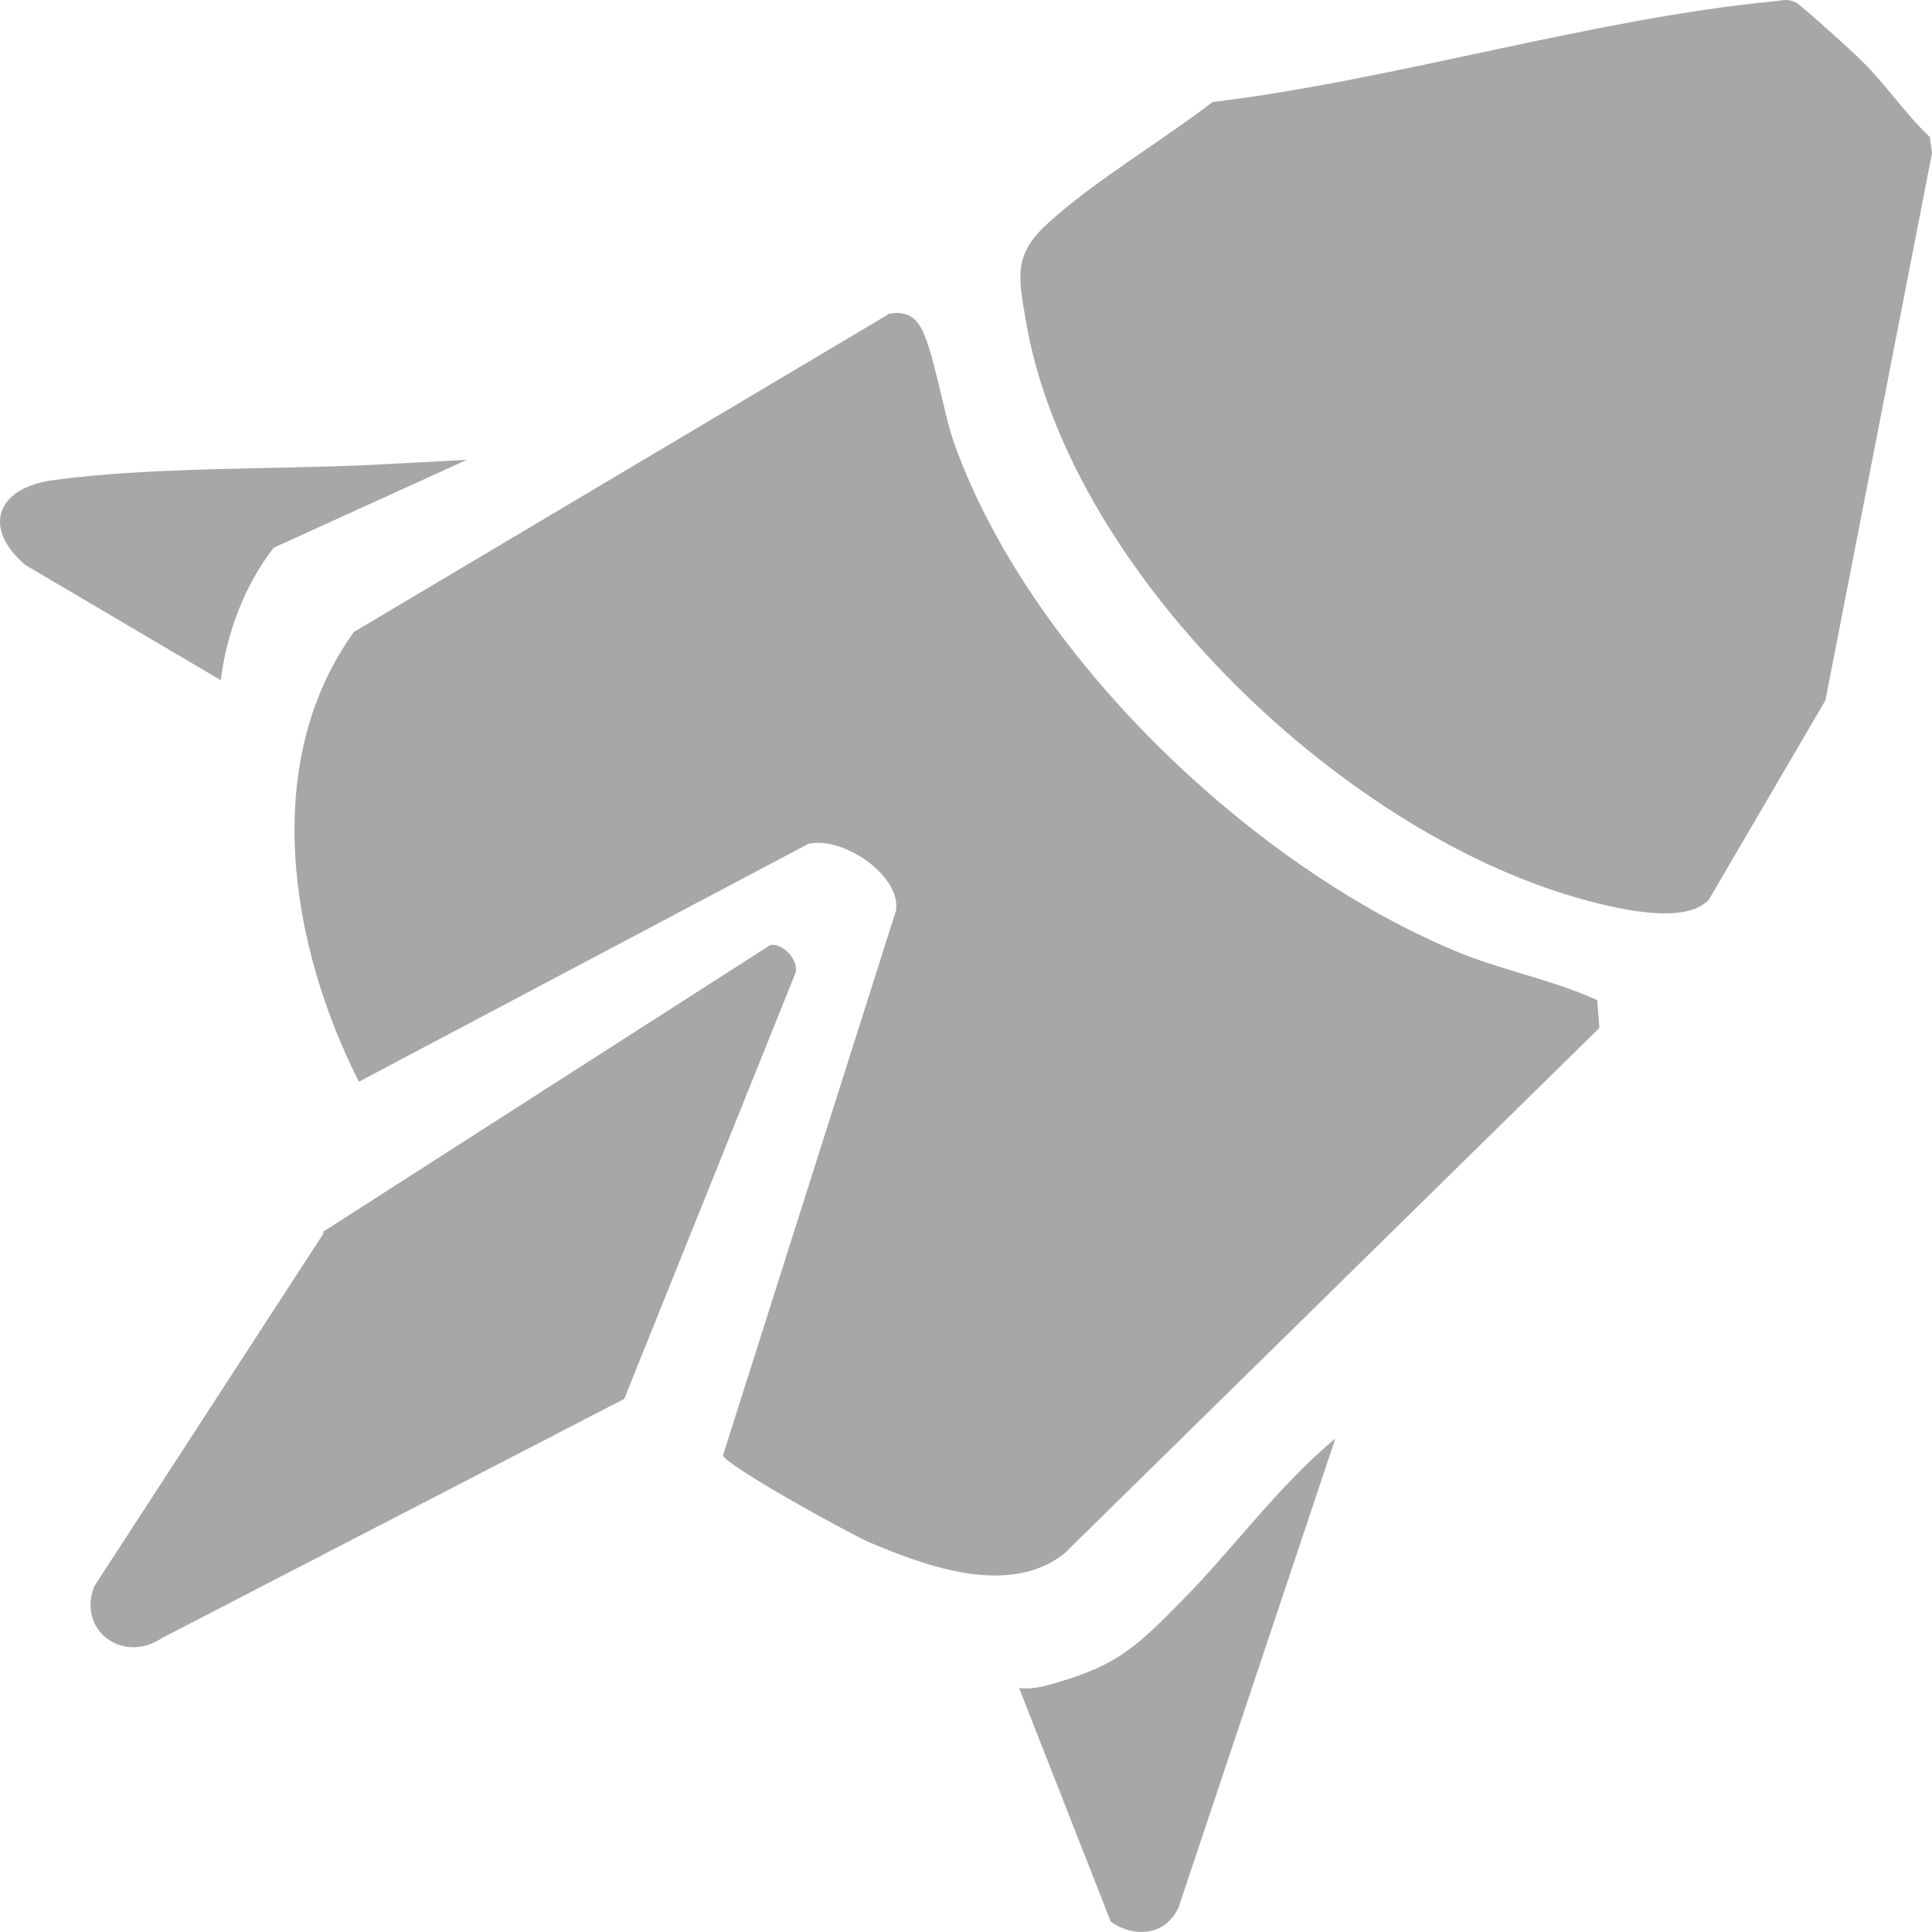
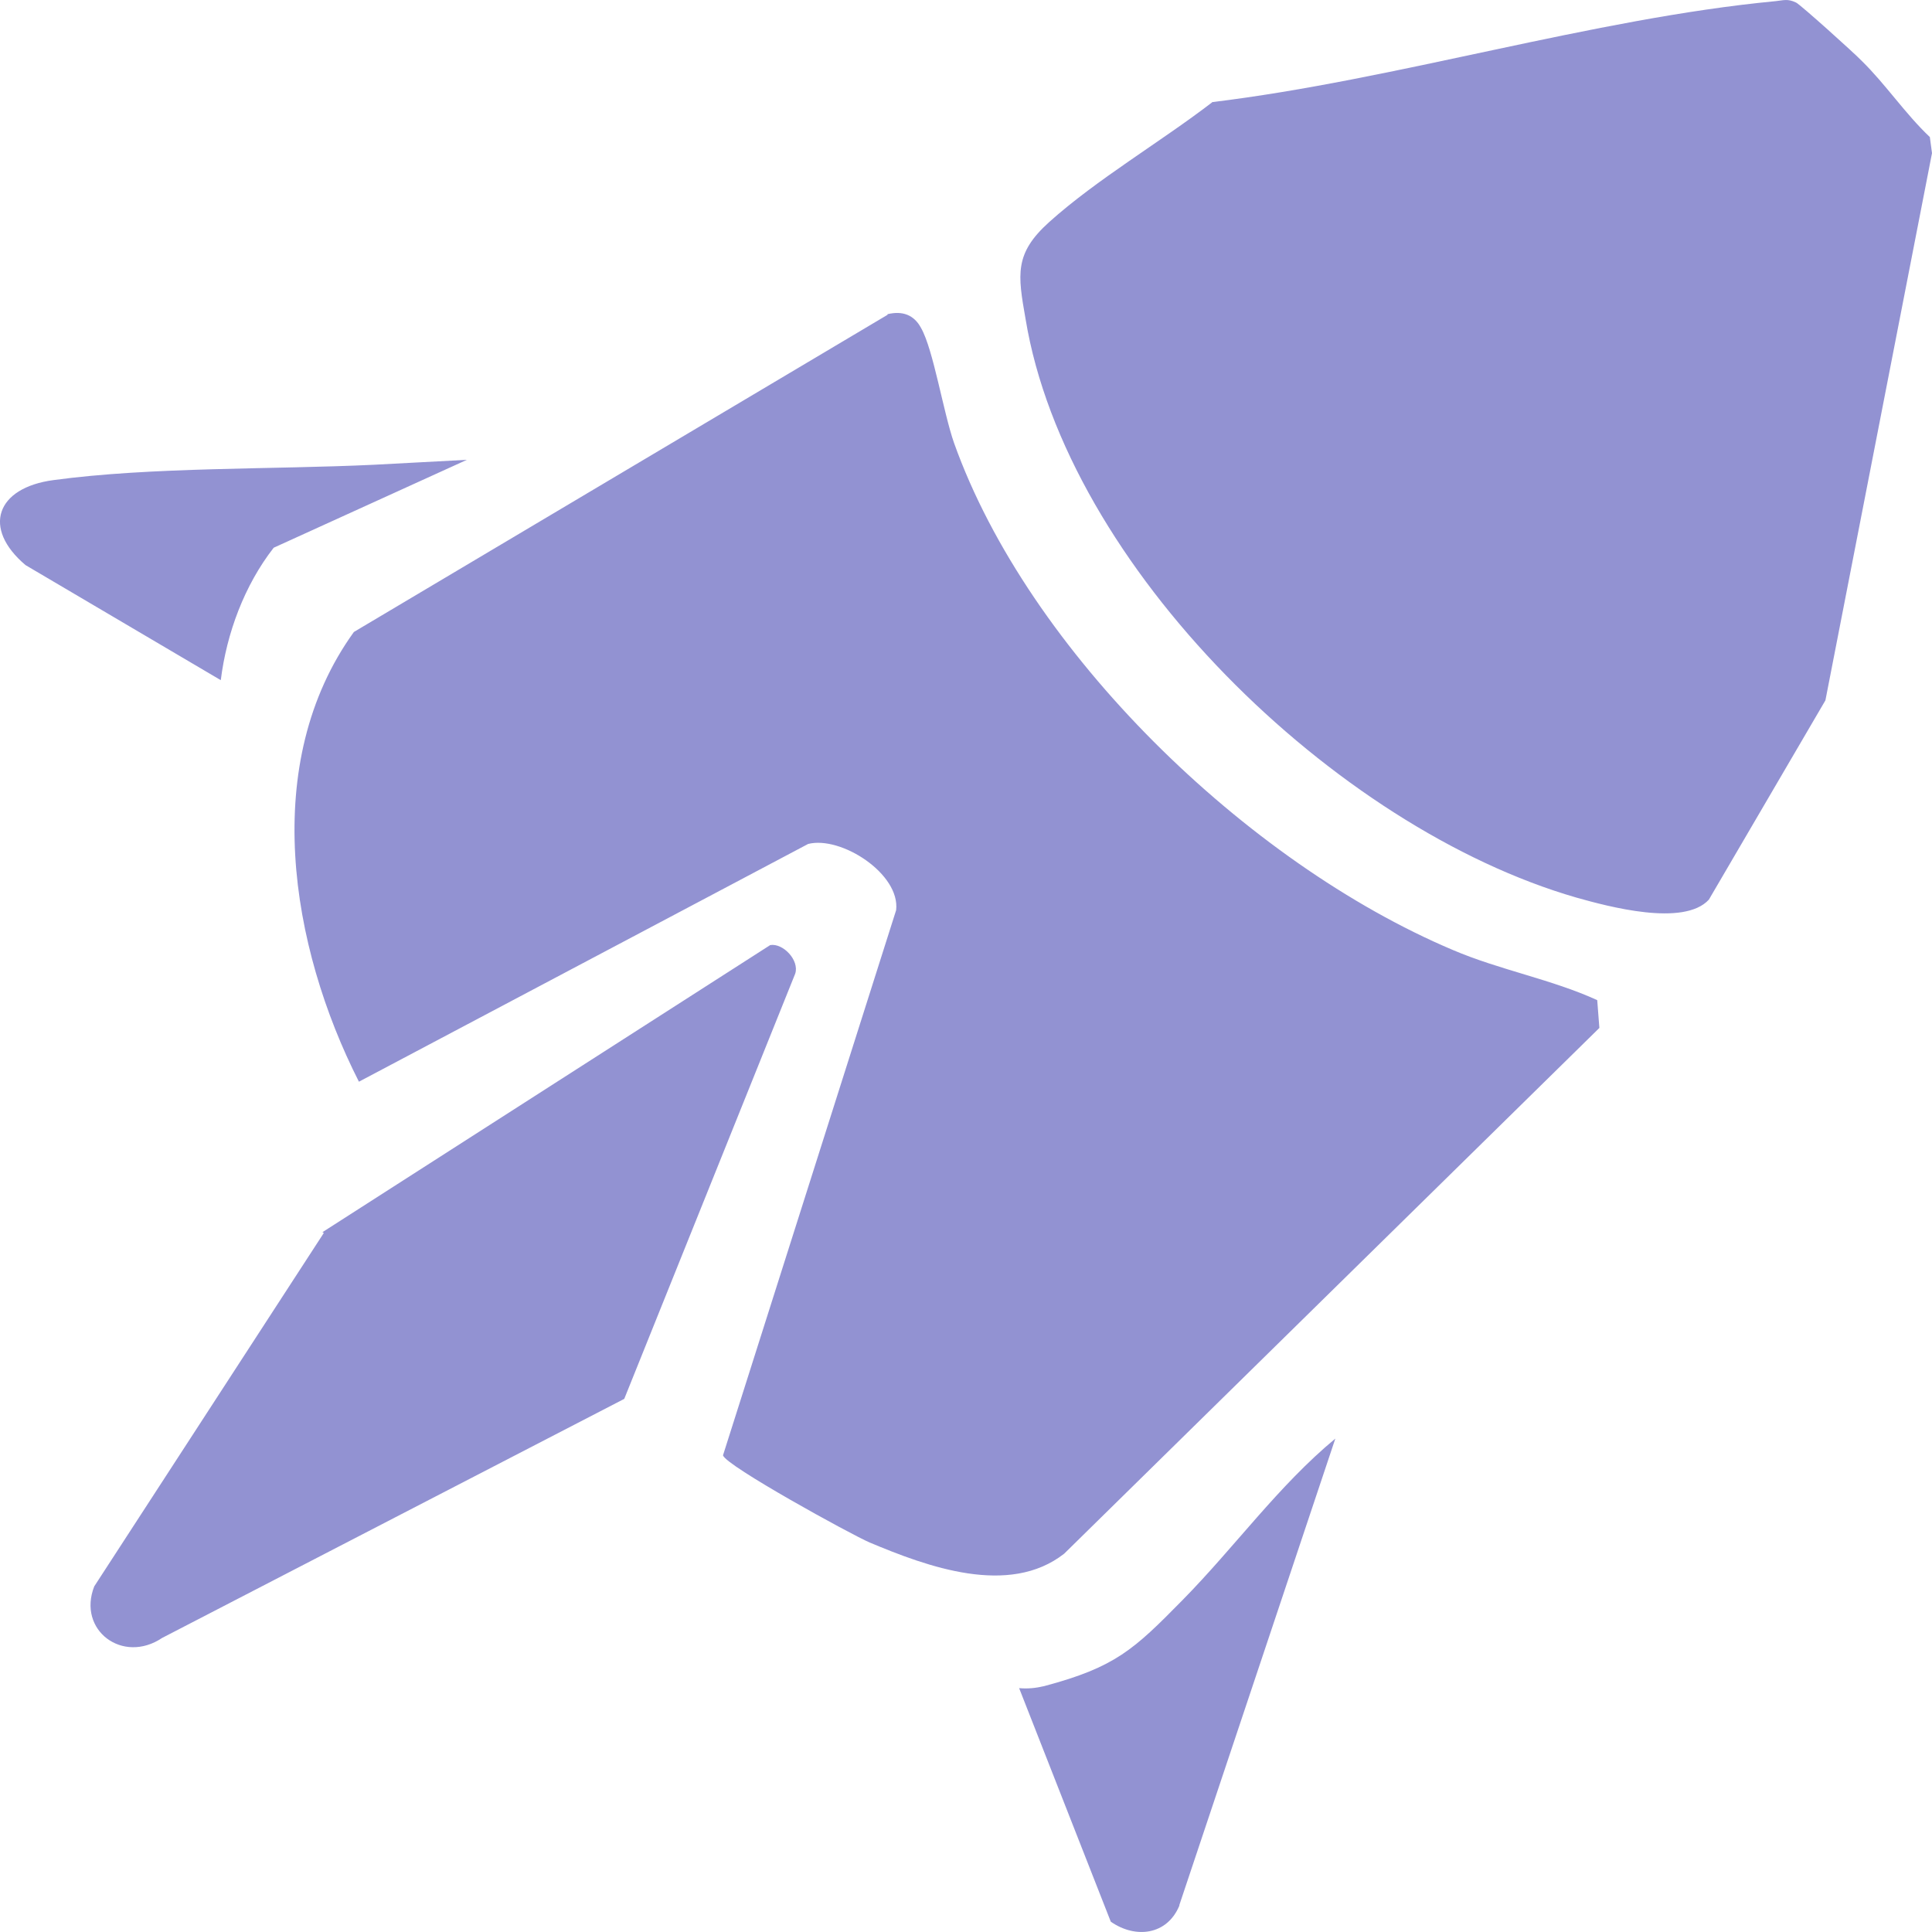
<svg xmlns="http://www.w3.org/2000/svg" width="18" height="18" viewBox="0 0 18 18" fill="none">
-   <path d="M8.269 2.927C8.409 2.894 8.516 2.933 8.582 3.057C8.696 3.258 8.789 3.843 8.889 4.128C9.582 6.07 11.615 8.038 13.534 8.85C13.974 9.038 14.454 9.123 14.881 9.318L14.901 9.577L9.915 14.475C9.402 14.877 8.642 14.598 8.102 14.371C7.922 14.293 6.763 13.656 6.736 13.559L8.349 8.48C8.389 8.142 7.836 7.785 7.529 7.863L3.344 10.078C2.704 8.818 2.417 7.109 3.297 5.888L8.269 2.933V2.927ZM11.295 0.952C10.822 1.316 10.215 1.673 9.775 2.069C9.449 2.362 9.482 2.557 9.555 2.972C9.935 5.278 12.435 7.713 14.688 8.363C14.987 8.447 15.687 8.636 15.921 8.382L17.007 6.525L18 1.427L17.98 1.277C17.753 1.063 17.567 0.784 17.347 0.569C17.28 0.498 16.774 0.043 16.734 0.024C16.654 -0.015 16.614 0.004 16.54 0.011C14.841 0.173 13.001 0.745 11.288 0.952H11.295ZM3.017 11.487L0.878 14.78C0.718 15.189 1.144 15.507 1.511 15.26L5.816 13.033L7.409 9.071C7.449 8.947 7.296 8.785 7.176 8.805L3.004 11.48L3.017 11.487ZM10.988 17.748L12.441 13.403C11.908 13.845 11.502 14.416 11.015 14.91C10.562 15.371 10.389 15.533 9.729 15.709C9.649 15.728 9.575 15.735 9.495 15.728L10.349 17.904C10.582 18.066 10.875 18.027 10.988 17.754V17.748ZM3.484 4.33C2.544 4.375 1.411 4.349 0.498 4.473C-0.036 4.544 -0.169 4.921 0.238 5.265L2.057 6.337C2.111 5.901 2.277 5.453 2.55 5.103L4.35 4.284L3.484 4.33Z" fill="#A7A7A7" />
+   <path d="M8.269 2.927C8.409 2.894 8.516 2.933 8.582 3.057C8.696 3.258 8.789 3.843 8.889 4.128C9.582 6.07 11.615 8.038 13.534 8.85C13.974 9.038 14.454 9.123 14.881 9.318L14.901 9.577L9.915 14.475C9.402 14.877 8.642 14.598 8.102 14.371C7.922 14.293 6.763 13.656 6.736 13.559L8.349 8.48C8.389 8.142 7.836 7.785 7.529 7.863L3.344 10.078C2.704 8.818 2.417 7.109 3.297 5.888L8.269 2.933V2.927ZM11.295 0.952C10.822 1.316 10.215 1.673 9.775 2.069C9.449 2.362 9.482 2.557 9.555 2.972C9.935 5.278 12.435 7.713 14.688 8.363C14.987 8.447 15.687 8.636 15.921 8.382L17.007 6.525L18 1.427L17.98 1.277C17.753 1.063 17.567 0.784 17.347 0.569C17.28 0.498 16.774 0.043 16.734 0.024C16.654 -0.015 16.614 0.004 16.54 0.011C14.841 0.173 13.001 0.745 11.288 0.952H11.295ZM3.017 11.487L0.878 14.78C0.718 15.189 1.144 15.507 1.511 15.26L5.816 13.033L7.409 9.071C7.449 8.947 7.296 8.785 7.176 8.805L3.004 11.48L3.017 11.487ZM10.988 17.748L12.441 13.403C11.908 13.845 11.502 14.416 11.015 14.91C10.562 15.371 10.389 15.533 9.729 15.709C9.649 15.728 9.575 15.735 9.495 15.728L10.349 17.904C10.582 18.066 10.875 18.027 10.988 17.754V17.748ZM3.484 4.33C2.544 4.375 1.411 4.349 0.498 4.473C-0.036 4.544 -0.169 4.921 0.238 5.265L2.057 6.337C2.111 5.901 2.277 5.453 2.55 5.103L4.35 4.284L3.484 4.33Z" fill="#9292D2" />
</svg>
